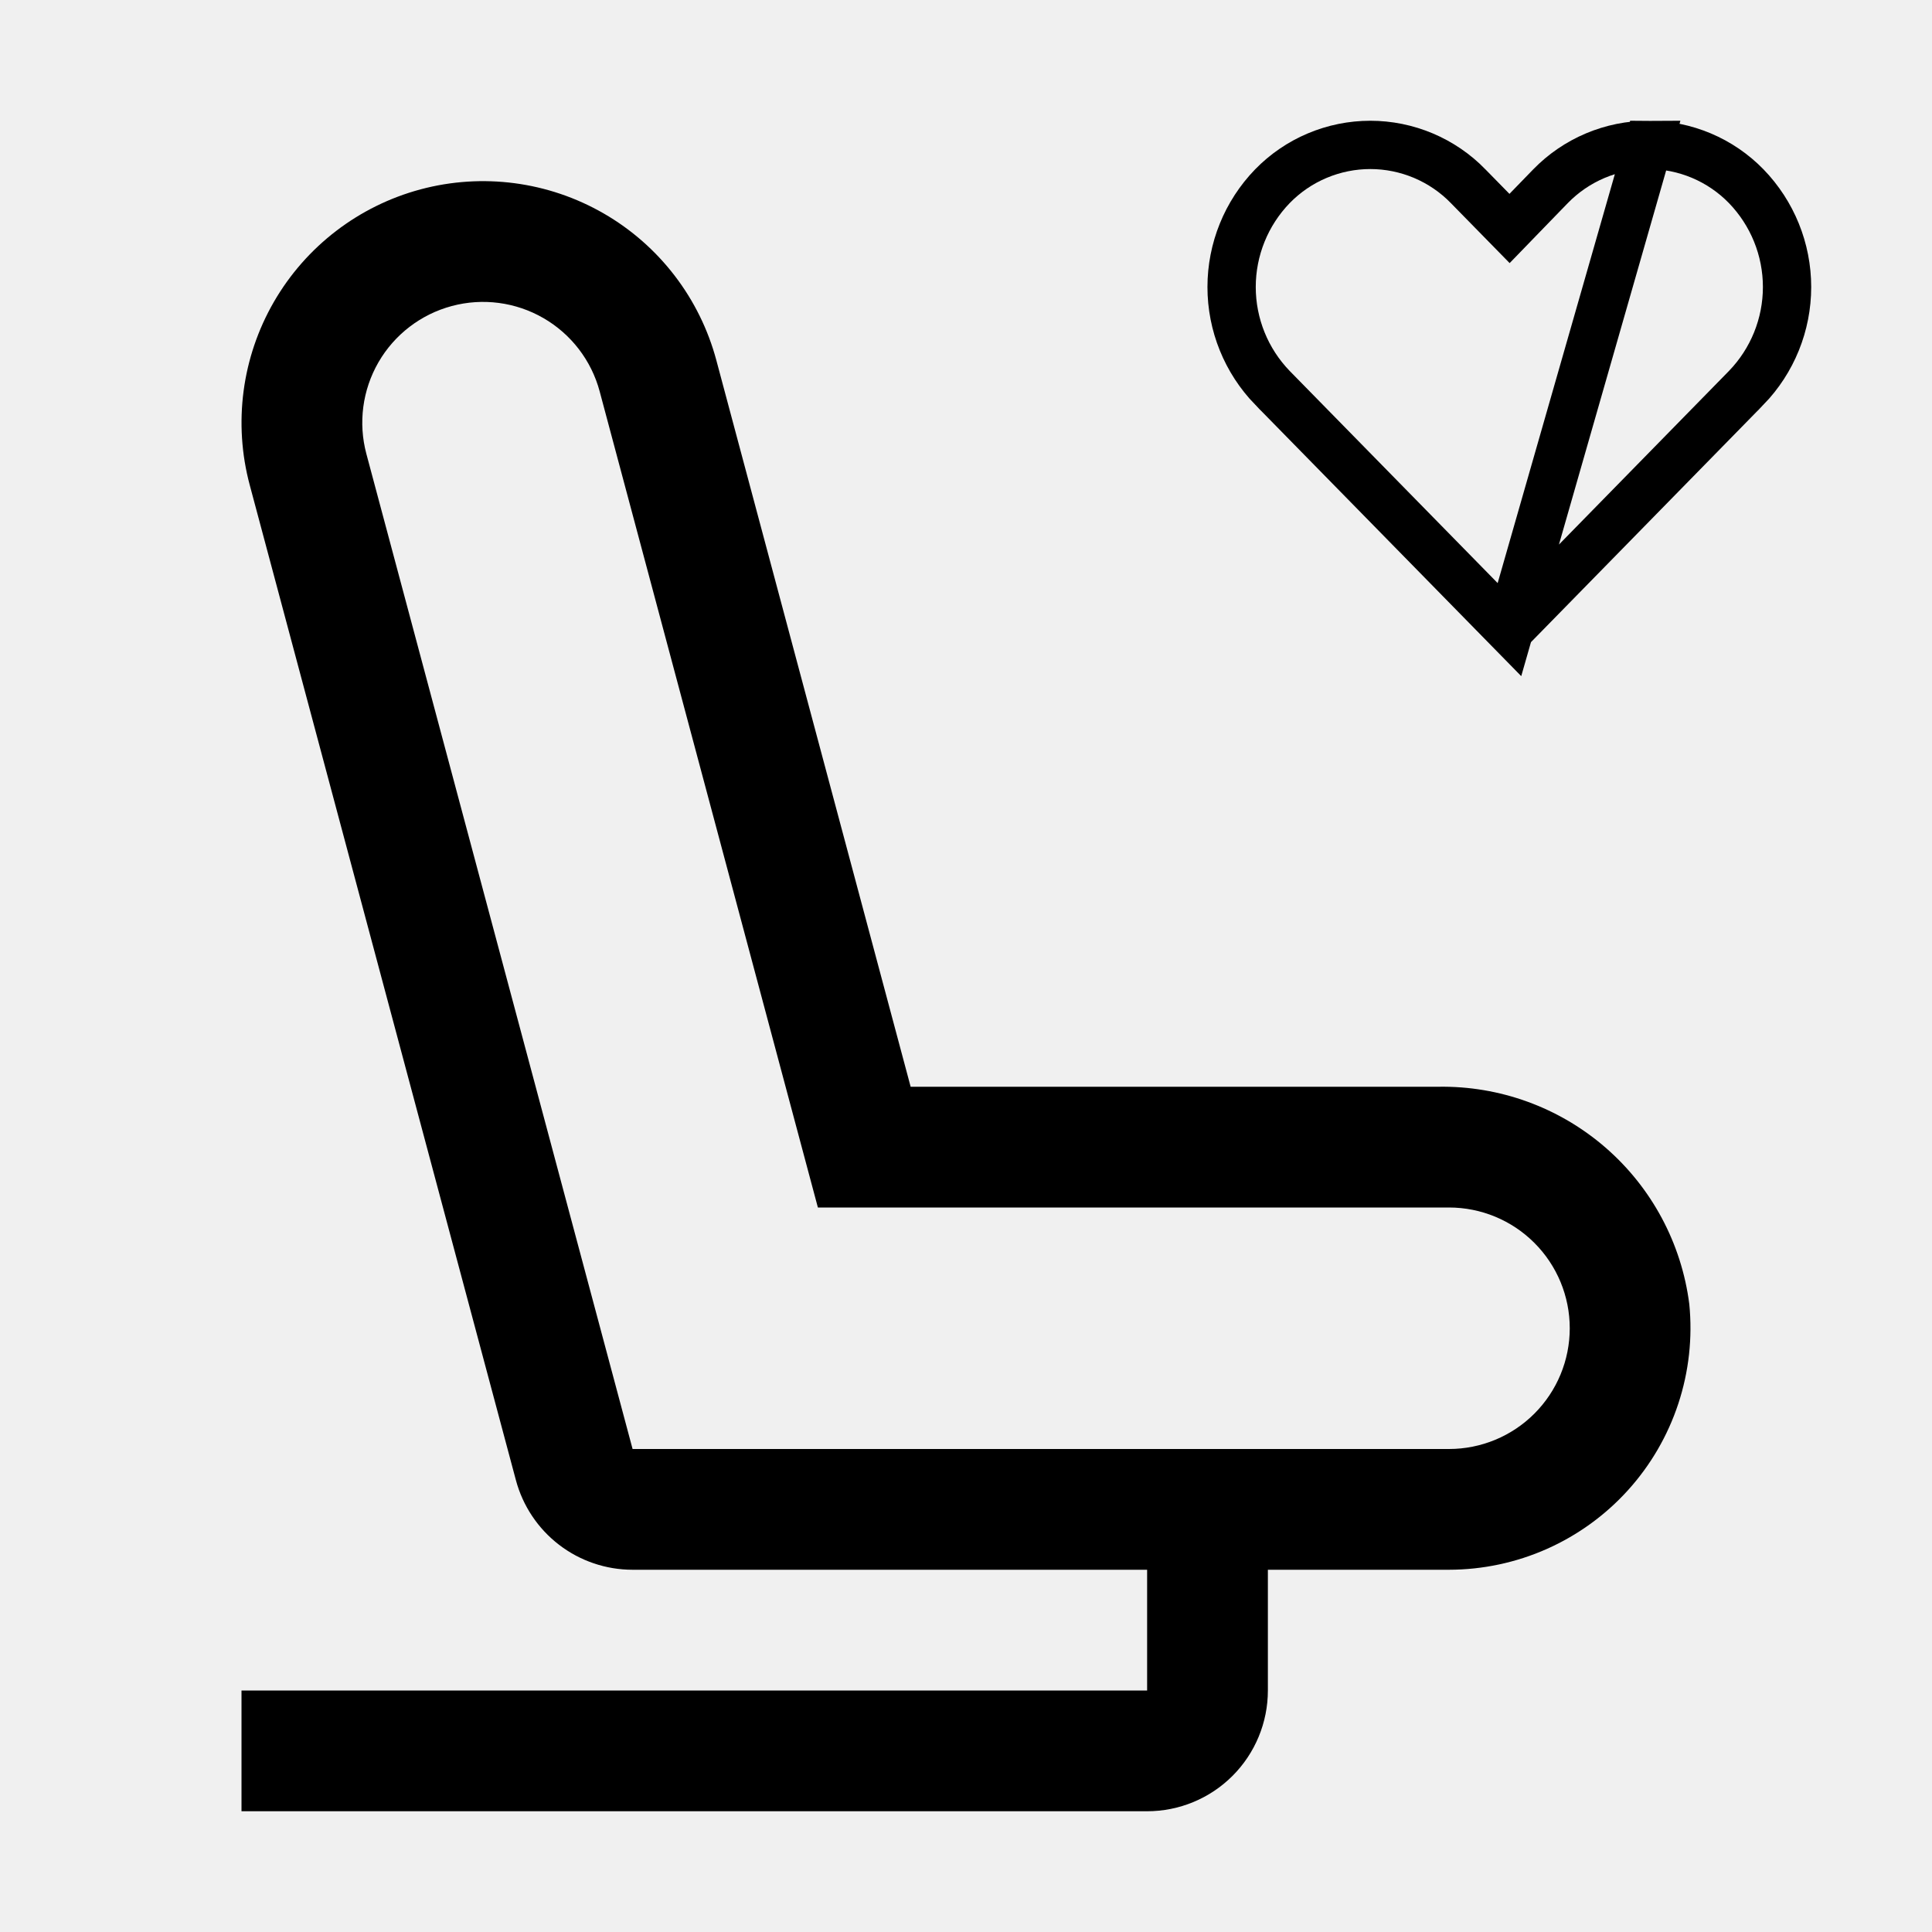
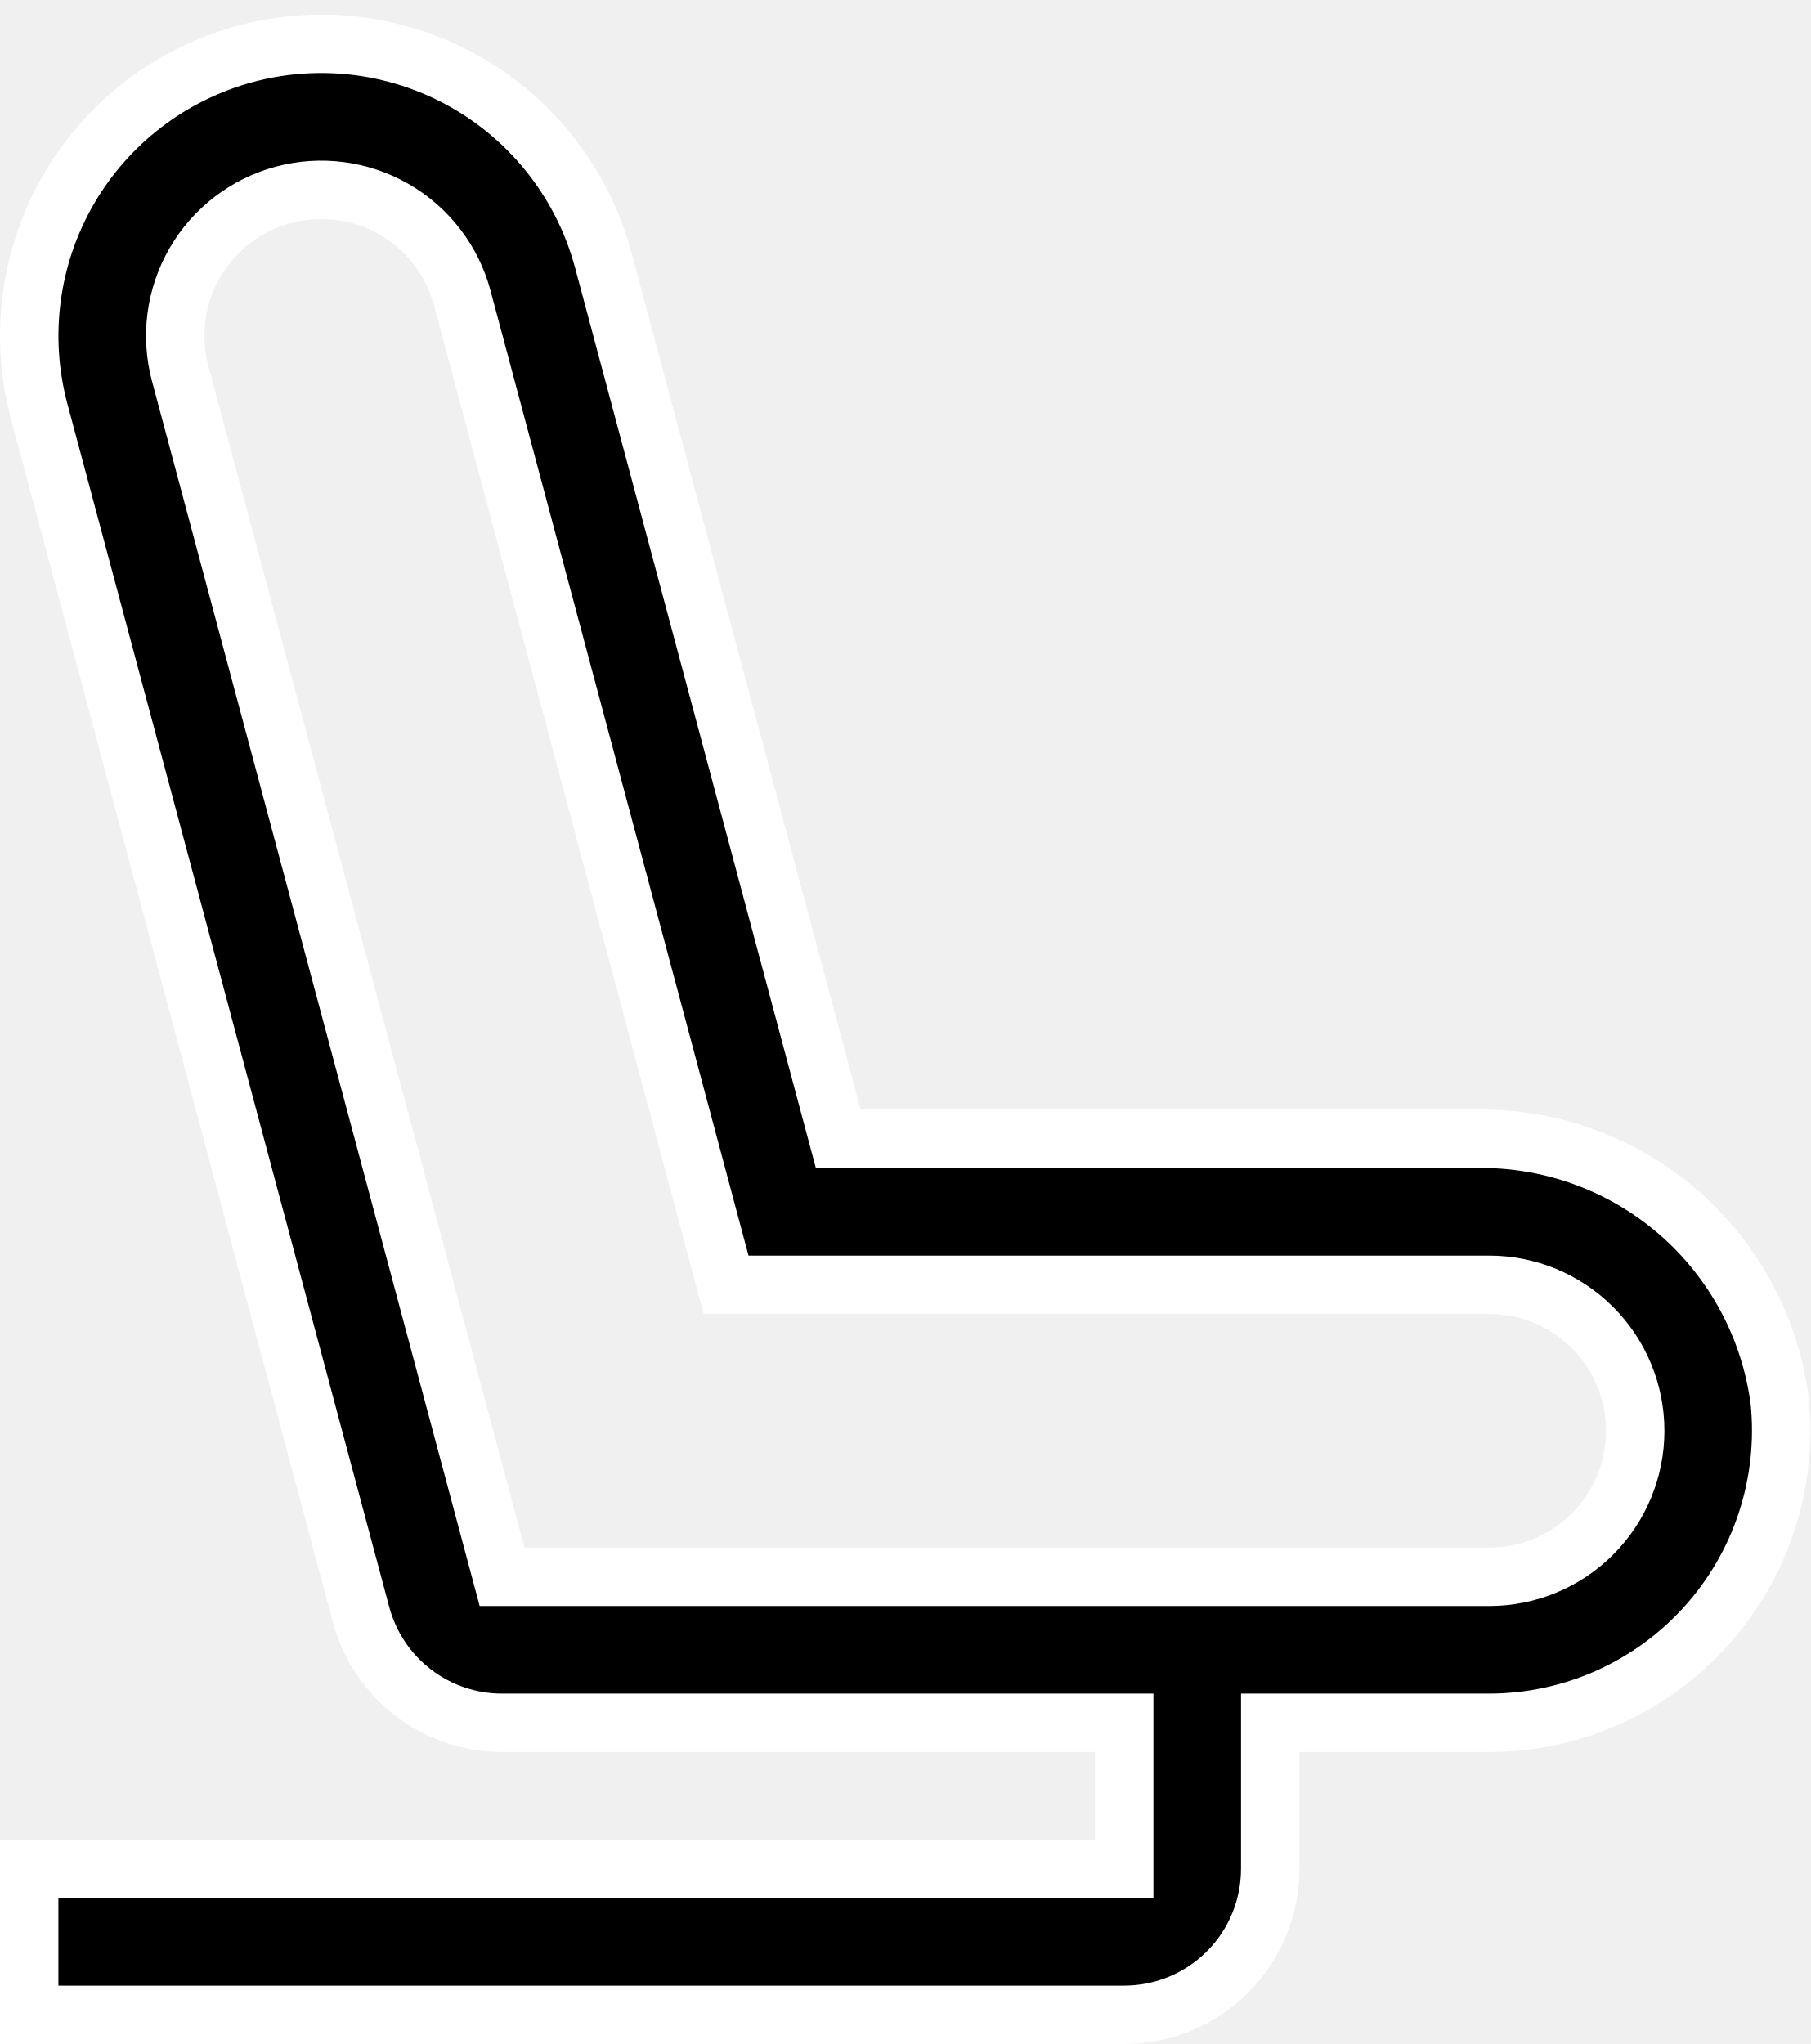
- <svg xmlns="http://www.w3.org/2000/svg" width="80" height="80" viewBox="0 0 80 80" fill="none">
-   <g clip-path="url(#clip0_569_232)">
-     <path d="M62.503 26.071L52.689 16.06C52.688 16.059 52.688 16.058 52.687 16.058C51.604 14.939 50.998 13.443 50.998 11.885C50.998 10.327 51.604 8.83 52.688 7.711C53.215 7.17 53.845 6.739 54.541 6.446C55.237 6.152 55.985 6 56.741 6C57.496 6 58.244 6.152 58.941 6.446C59.637 6.74 60.267 7.17 60.794 7.712L60.796 7.715L61.789 8.728L62.507 9.461L63.221 8.724L64.203 7.712C64.203 7.712 64.203 7.712 64.203 7.712C64.73 7.17 65.36 6.74 66.056 6.446C66.752 6.152 67.5 6 68.255 6L62.503 26.071ZM62.503 26.071L72.307 16.06C72.308 16.059 72.308 16.058 72.309 16.058C73.392 14.939 73.998 13.443 73.998 11.885C73.998 10.327 73.391 8.83 72.307 7.711C71.781 7.17 71.151 6.74 70.455 6.446C69.759 6.152 69.011 6 68.255 6L62.503 26.071Z" stroke="black" stroke-width="2" />
-     <path d="M59.554 45H37.708L29.661 14.913C28.974 12.351 27.299 10.167 25.002 8.841C22.705 7.515 19.976 7.155 17.414 7.841C14.852 8.528 12.668 10.203 11.341 12.5C10.015 14.797 9.655 17.526 10.342 20.088L21.363 61.292C21.648 62.356 22.276 63.296 23.149 63.966C24.022 64.637 25.093 65 26.194 65H47.5V70H10V75H47.5C48.826 75 50.098 74.473 51.035 73.536C51.973 72.598 52.5 71.326 52.5 70V65H60C61.397 64.998 62.778 64.704 64.055 64.137C65.331 63.569 66.475 62.741 67.412 61.705C68.349 60.669 69.059 59.448 69.496 58.121C69.933 56.794 70.088 55.39 69.95 54C69.629 51.483 68.391 49.173 66.473 47.512C64.555 45.852 62.091 44.957 59.554 45ZM60 60H26.194L15.171 18.795C14.828 17.514 15.008 16.15 15.671 15.001C16.334 13.853 17.426 13.015 18.707 12.672C19.988 12.328 21.353 12.508 22.501 13.171C23.65 13.834 24.488 14.926 24.831 16.207L33.867 50H60C61.326 50 62.598 50.527 63.535 51.465C64.473 52.402 65 53.674 65 55C65 56.326 64.473 57.598 63.535 58.536C62.598 59.473 61.326 60 60 60Z" fill="black" />
-   </g>
-   <defs>
-     <clipPath id="clip0_569_232">
-       <rect width="80" height="80" fill="white" />
-     </clipPath>
-   </defs>
+ <svg xmlns="http://www.w3.org/2000/svg" width="62" height="70" viewBox="0 0 62 70" fill="none">
+   <path d="M50.554 39H28.707L20.661 8.913C19.974 6.351 18.299 4.167 16.002 2.841C13.705 1.515 10.976 1.155 8.414 1.841C5.852 2.528 3.668 4.203 2.341 6.5C1.015 8.797 0.656 11.527 1.342 14.088L12.364 55.292C12.648 56.356 13.276 57.296 14.149 57.966C15.022 58.637 16.093 59 17.194 59H38.5V64H1V69H38.5C39.826 69 41.098 68.473 42.035 67.536C42.973 66.598 43.5 65.326 43.5 64V59H51C52.397 58.998 53.778 58.704 55.055 58.137C56.331 57.569 57.475 56.741 58.412 55.705C59.349 54.669 60.059 53.448 60.496 52.121C60.933 50.794 61.088 49.39 60.95 48C60.629 45.483 59.391 43.173 57.473 41.512C55.555 39.852 53.091 38.957 50.554 39ZM51 54H17.194L6.171 12.795C5.828 11.514 6.008 10.15 6.671 9.001C7.334 7.853 8.426 7.015 9.707 6.672C10.988 6.328 12.353 6.508 13.501 7.171C14.65 7.834 15.488 8.926 15.831 10.207L24.866 44H51C52.326 44 53.598 44.527 54.535 45.465C55.473 46.402 56 47.674 56 49C56 50.326 55.473 51.598 54.535 52.536C53.598 53.473 52.326 54 51 54Z" fill="black" stroke="white" stroke-width="2" />
</svg>
